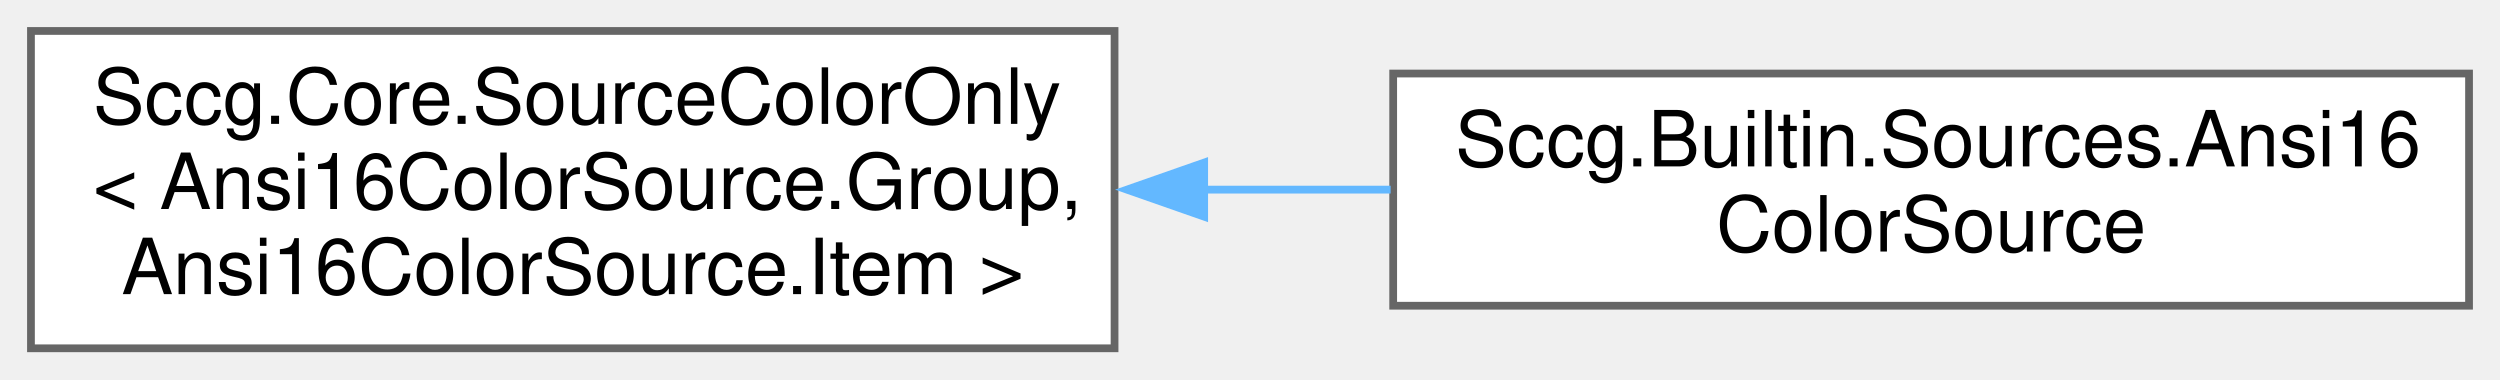
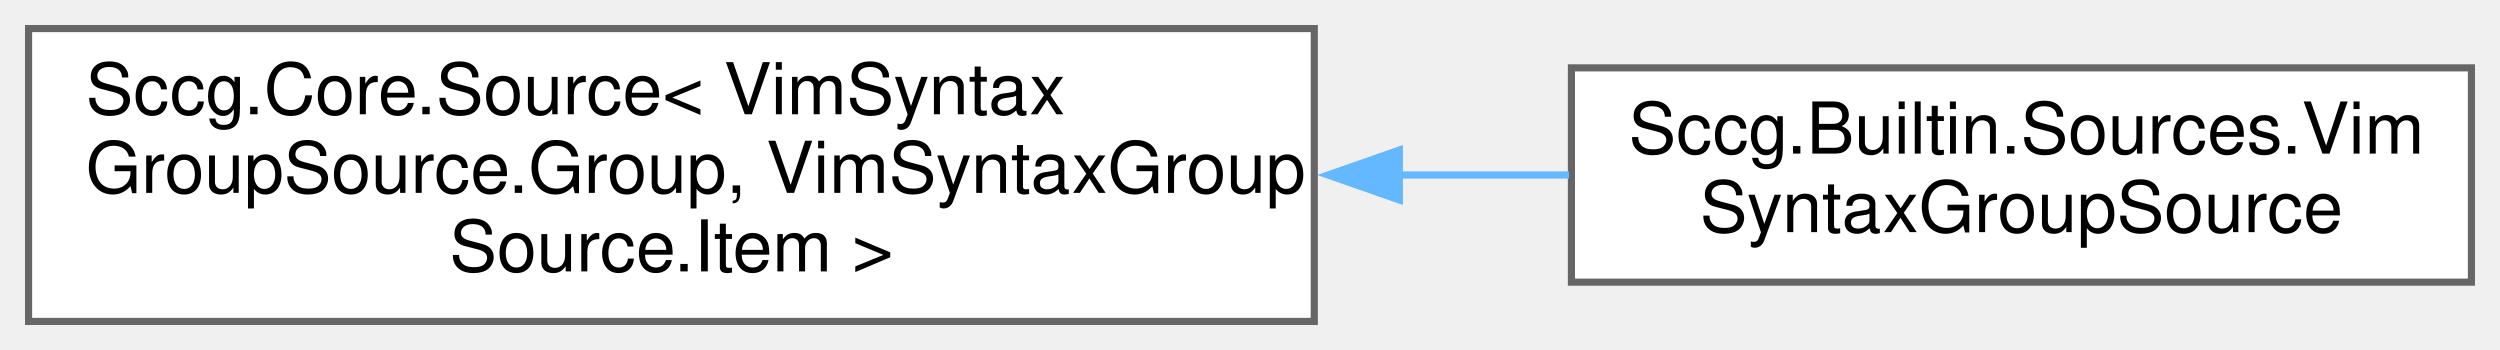
- <svg xmlns="http://www.w3.org/2000/svg" xmlns:xlink="http://www.w3.org/1999/xlink" width="323pt" height="49pt" viewBox="0.00 0.00 323.00 49.00">
+ <svg xmlns="http://www.w3.org/2000/svg" xmlns:xlink="http://www.w3.org/1999/xlink" width="350pt" height="49pt" viewBox="0.00 0.00 350.00 49.00">
  <g id="graph0" class="graph" transform="scale(1 1) rotate(0) translate(4 45)">
    <g id="node1" class="node">
      <g id="a_node1">
-         <a xlink:href="classSccg_1_1Core_1_1SourceColorOnly.html" target="_top" xlink:title=" ">
-           <polygon fill="white" stroke="#666666" points="140,-41 0,-41 0,0 140,0 140,-41" />
-           <text text-anchor="start" x="8" y="-29" font-family="Helvetica,sans-Serif" font-size="10.00">Sccg.Core.SourceColorOnly</text>
-           <text text-anchor="start" x="8" y="-18" font-family="Helvetica,sans-Serif" font-size="10.00">&lt; Ansi16ColorSource.Group,</text>
-           <text text-anchor="middle" x="70" y="-7" font-family="Helvetica,sans-Serif" font-size="10.00"> Ansi16ColorSource.Item &gt;</text>
+         <a xlink:href="classSccg_1_1Core_1_1Source.html" target="_top" xlink:title=" ">
+           <polygon fill="white" stroke="#666666" points="180,-41 0,-41 0,0 180,0 180,-41" />
+           <text text-anchor="start" x="8" y="-29" font-family="Helvetica,sans-Serif" font-size="10.00">Sccg.Core.Source&lt; VimSyntax</text>
+           <text text-anchor="start" x="8" y="-18" font-family="Helvetica,sans-Serif" font-size="10.00">GroupSource.Group, VimSyntaxGroup</text>
+           <text text-anchor="middle" x="90" y="-7" font-family="Helvetica,sans-Serif" font-size="10.00">Source.Item &gt;</text>
        </a>
      </g>
    </g>
    <g id="node2" class="node">
      <g id="a_node2">
-         <a xlink:href="classSccg_1_1Builtin_1_1Sources_1_1Ansi16ColorSource.html" target="_top" xlink:title=" ">
-           <polygon fill="white" stroke="#666666" points="315,-35.5 176,-35.5 176,-5.5 315,-5.5 315,-35.5" />
-           <text text-anchor="start" x="184" y="-23.5" font-family="Helvetica,sans-Serif" font-size="10.00">Sccg.Builtin.Sources.Ansi16</text>
-           <text text-anchor="middle" x="245.5" y="-12.5" font-family="Helvetica,sans-Serif" font-size="10.00">ColorSource</text>
+         <a xlink:href="classSccg_1_1Builtin_1_1Sources_1_1VimSyntaxGroupSource.html" target="_top" xlink:title=" ">
+           <polygon fill="white" stroke="#666666" points="342,-35.5 216,-35.5 216,-5.5 342,-5.5 342,-35.5" />
+           <text text-anchor="start" x="224" y="-23.5" font-family="Helvetica,sans-Serif" font-size="10.00">Sccg.Builtin.Sources.Vim</text>
+           <text text-anchor="middle" x="279" y="-12.5" font-family="Helvetica,sans-Serif" font-size="10.00">SyntaxGroupSource</text>
        </a>
      </g>
    </g>
    <g id="edge1" class="edge">
-       <path fill="none" stroke="#63b8ff" d="M151.44,-20.5C159.54,-20.5 167.71,-20.5 175.67,-20.5" />
-       <polygon fill="#63b8ff" stroke="#63b8ff" points="151.58,-17 141.58,-20.5 151.58,-24 151.58,-17" />
+       <path fill="none" stroke="#63b8ff" d="M191.85,-20.5C199.94,-20.5 207.96,-20.5 215.66,-20.5" />
+       <polygon fill="#63b8ff" stroke="#63b8ff" points="191.91,-17 181.91,-20.5 191.91,-24 191.91,-17" />
    </g>
  </g>
</svg>
